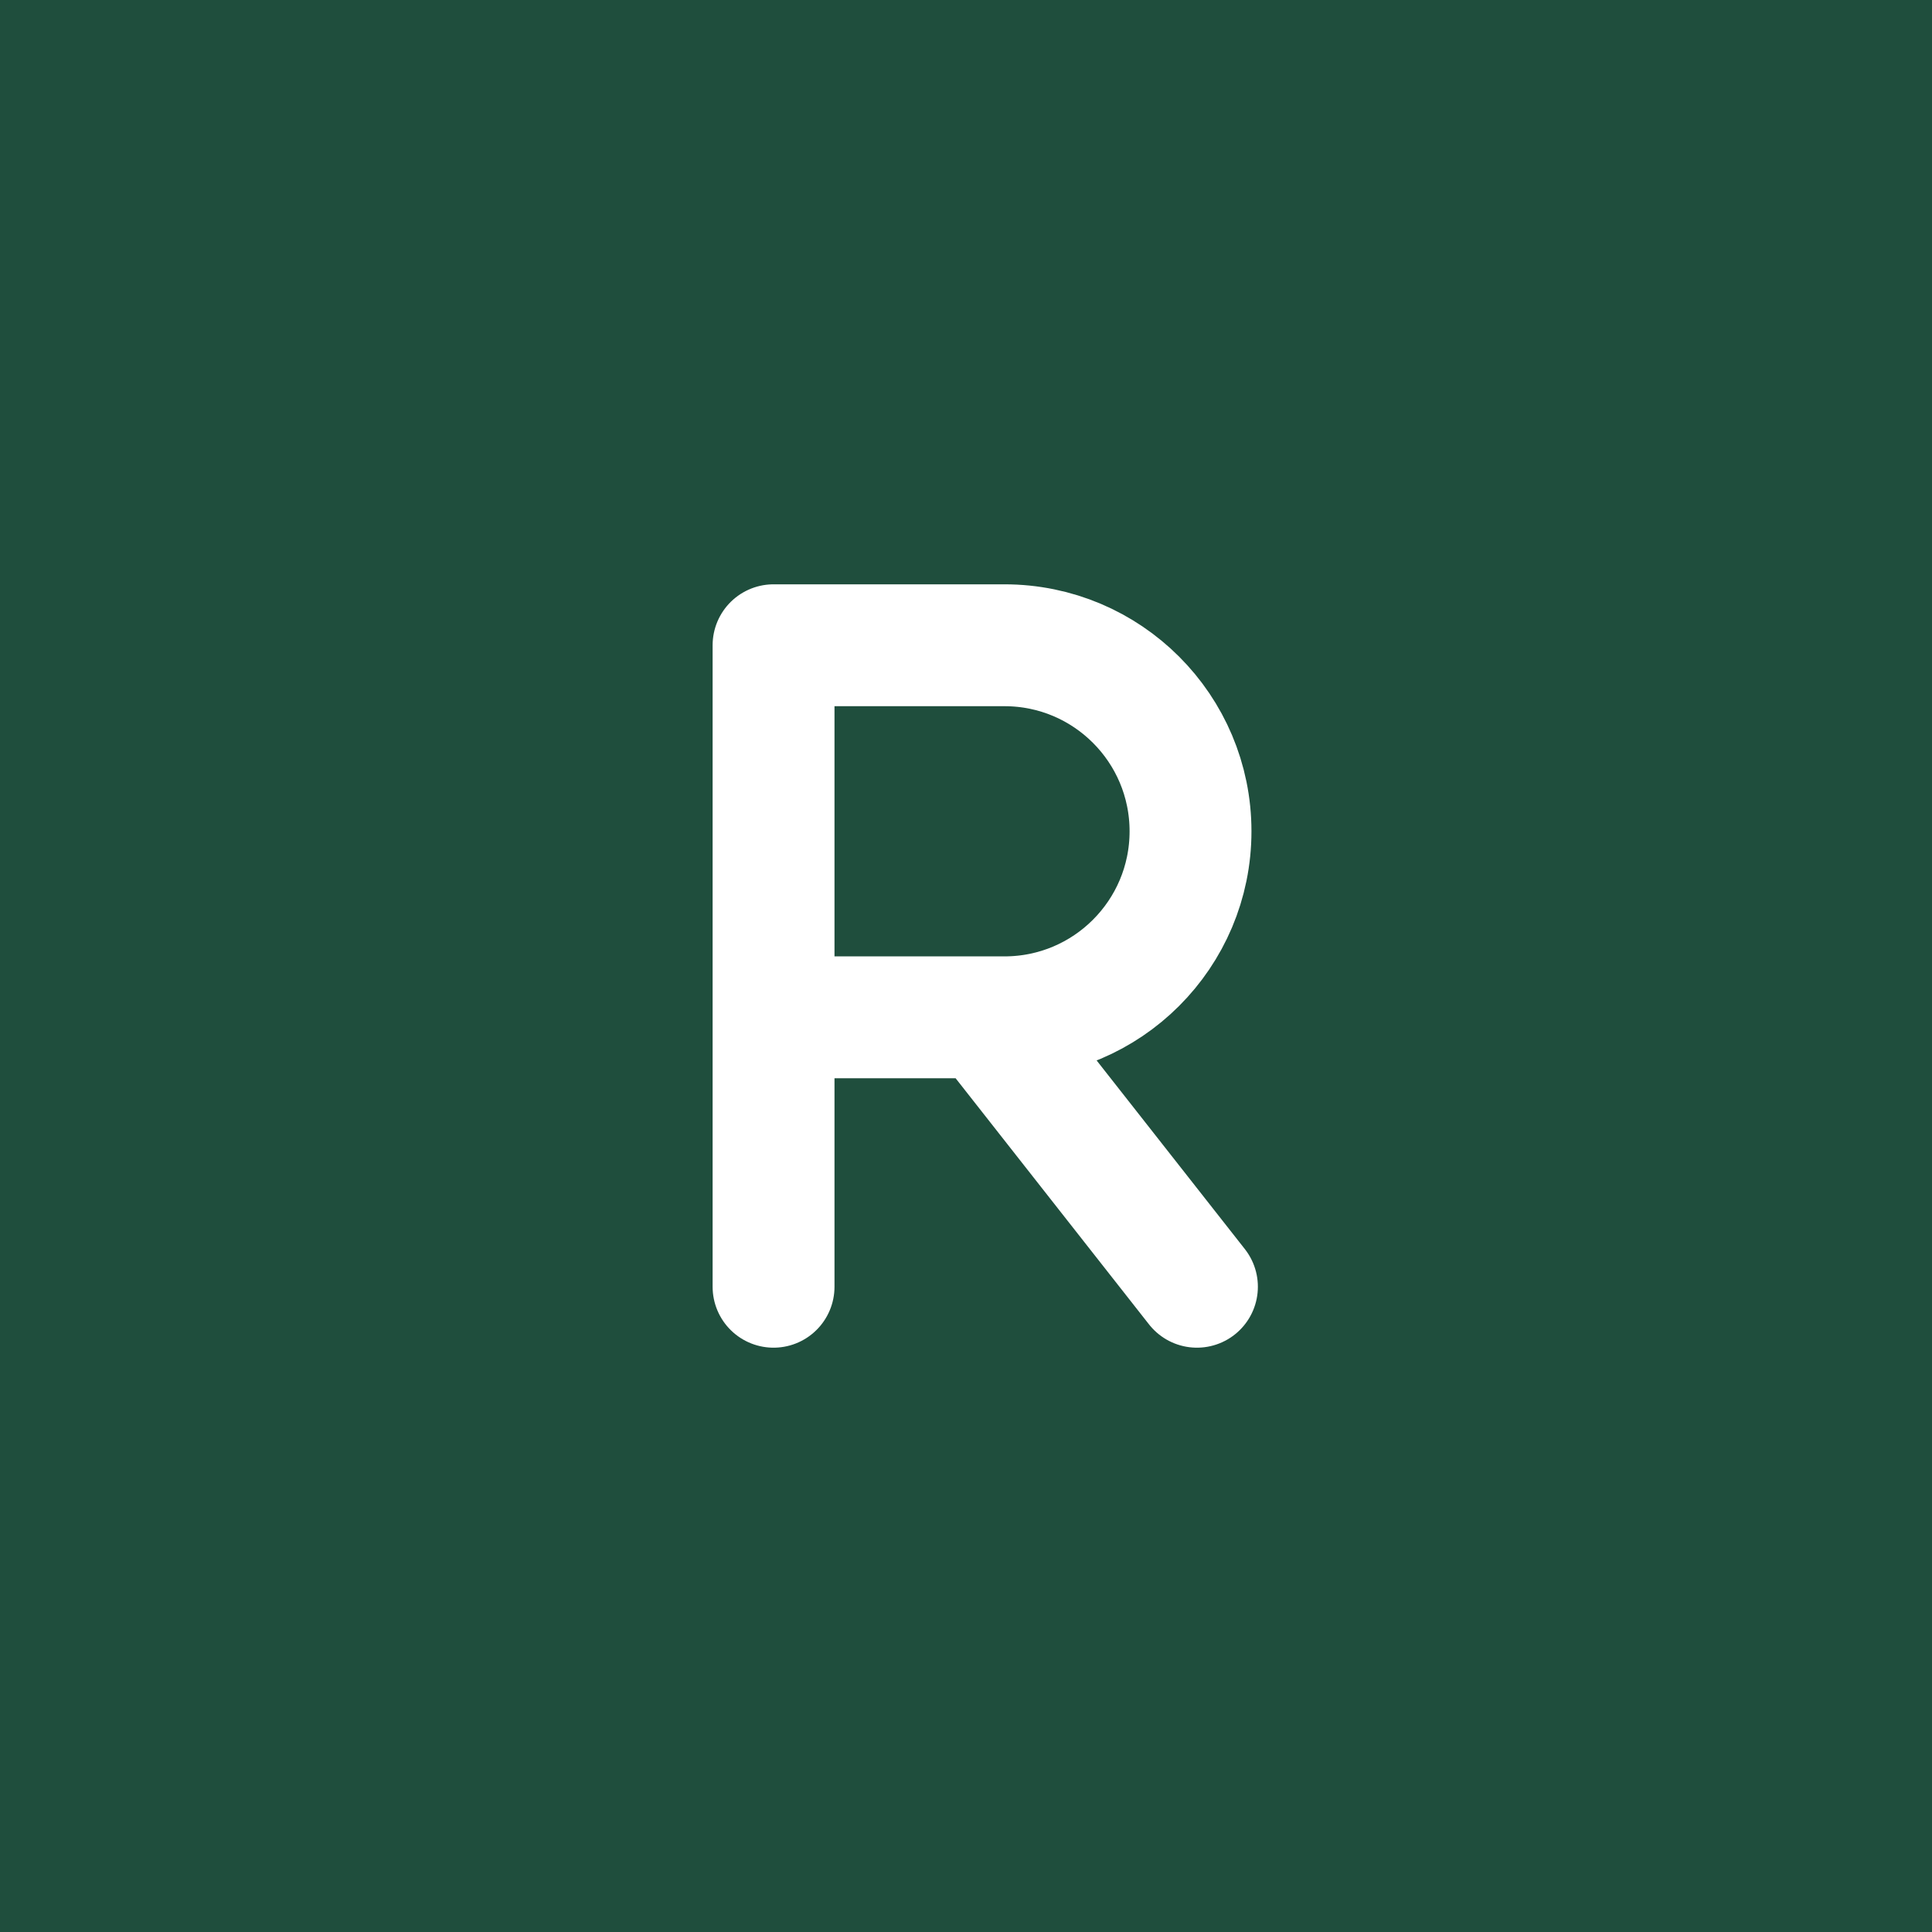
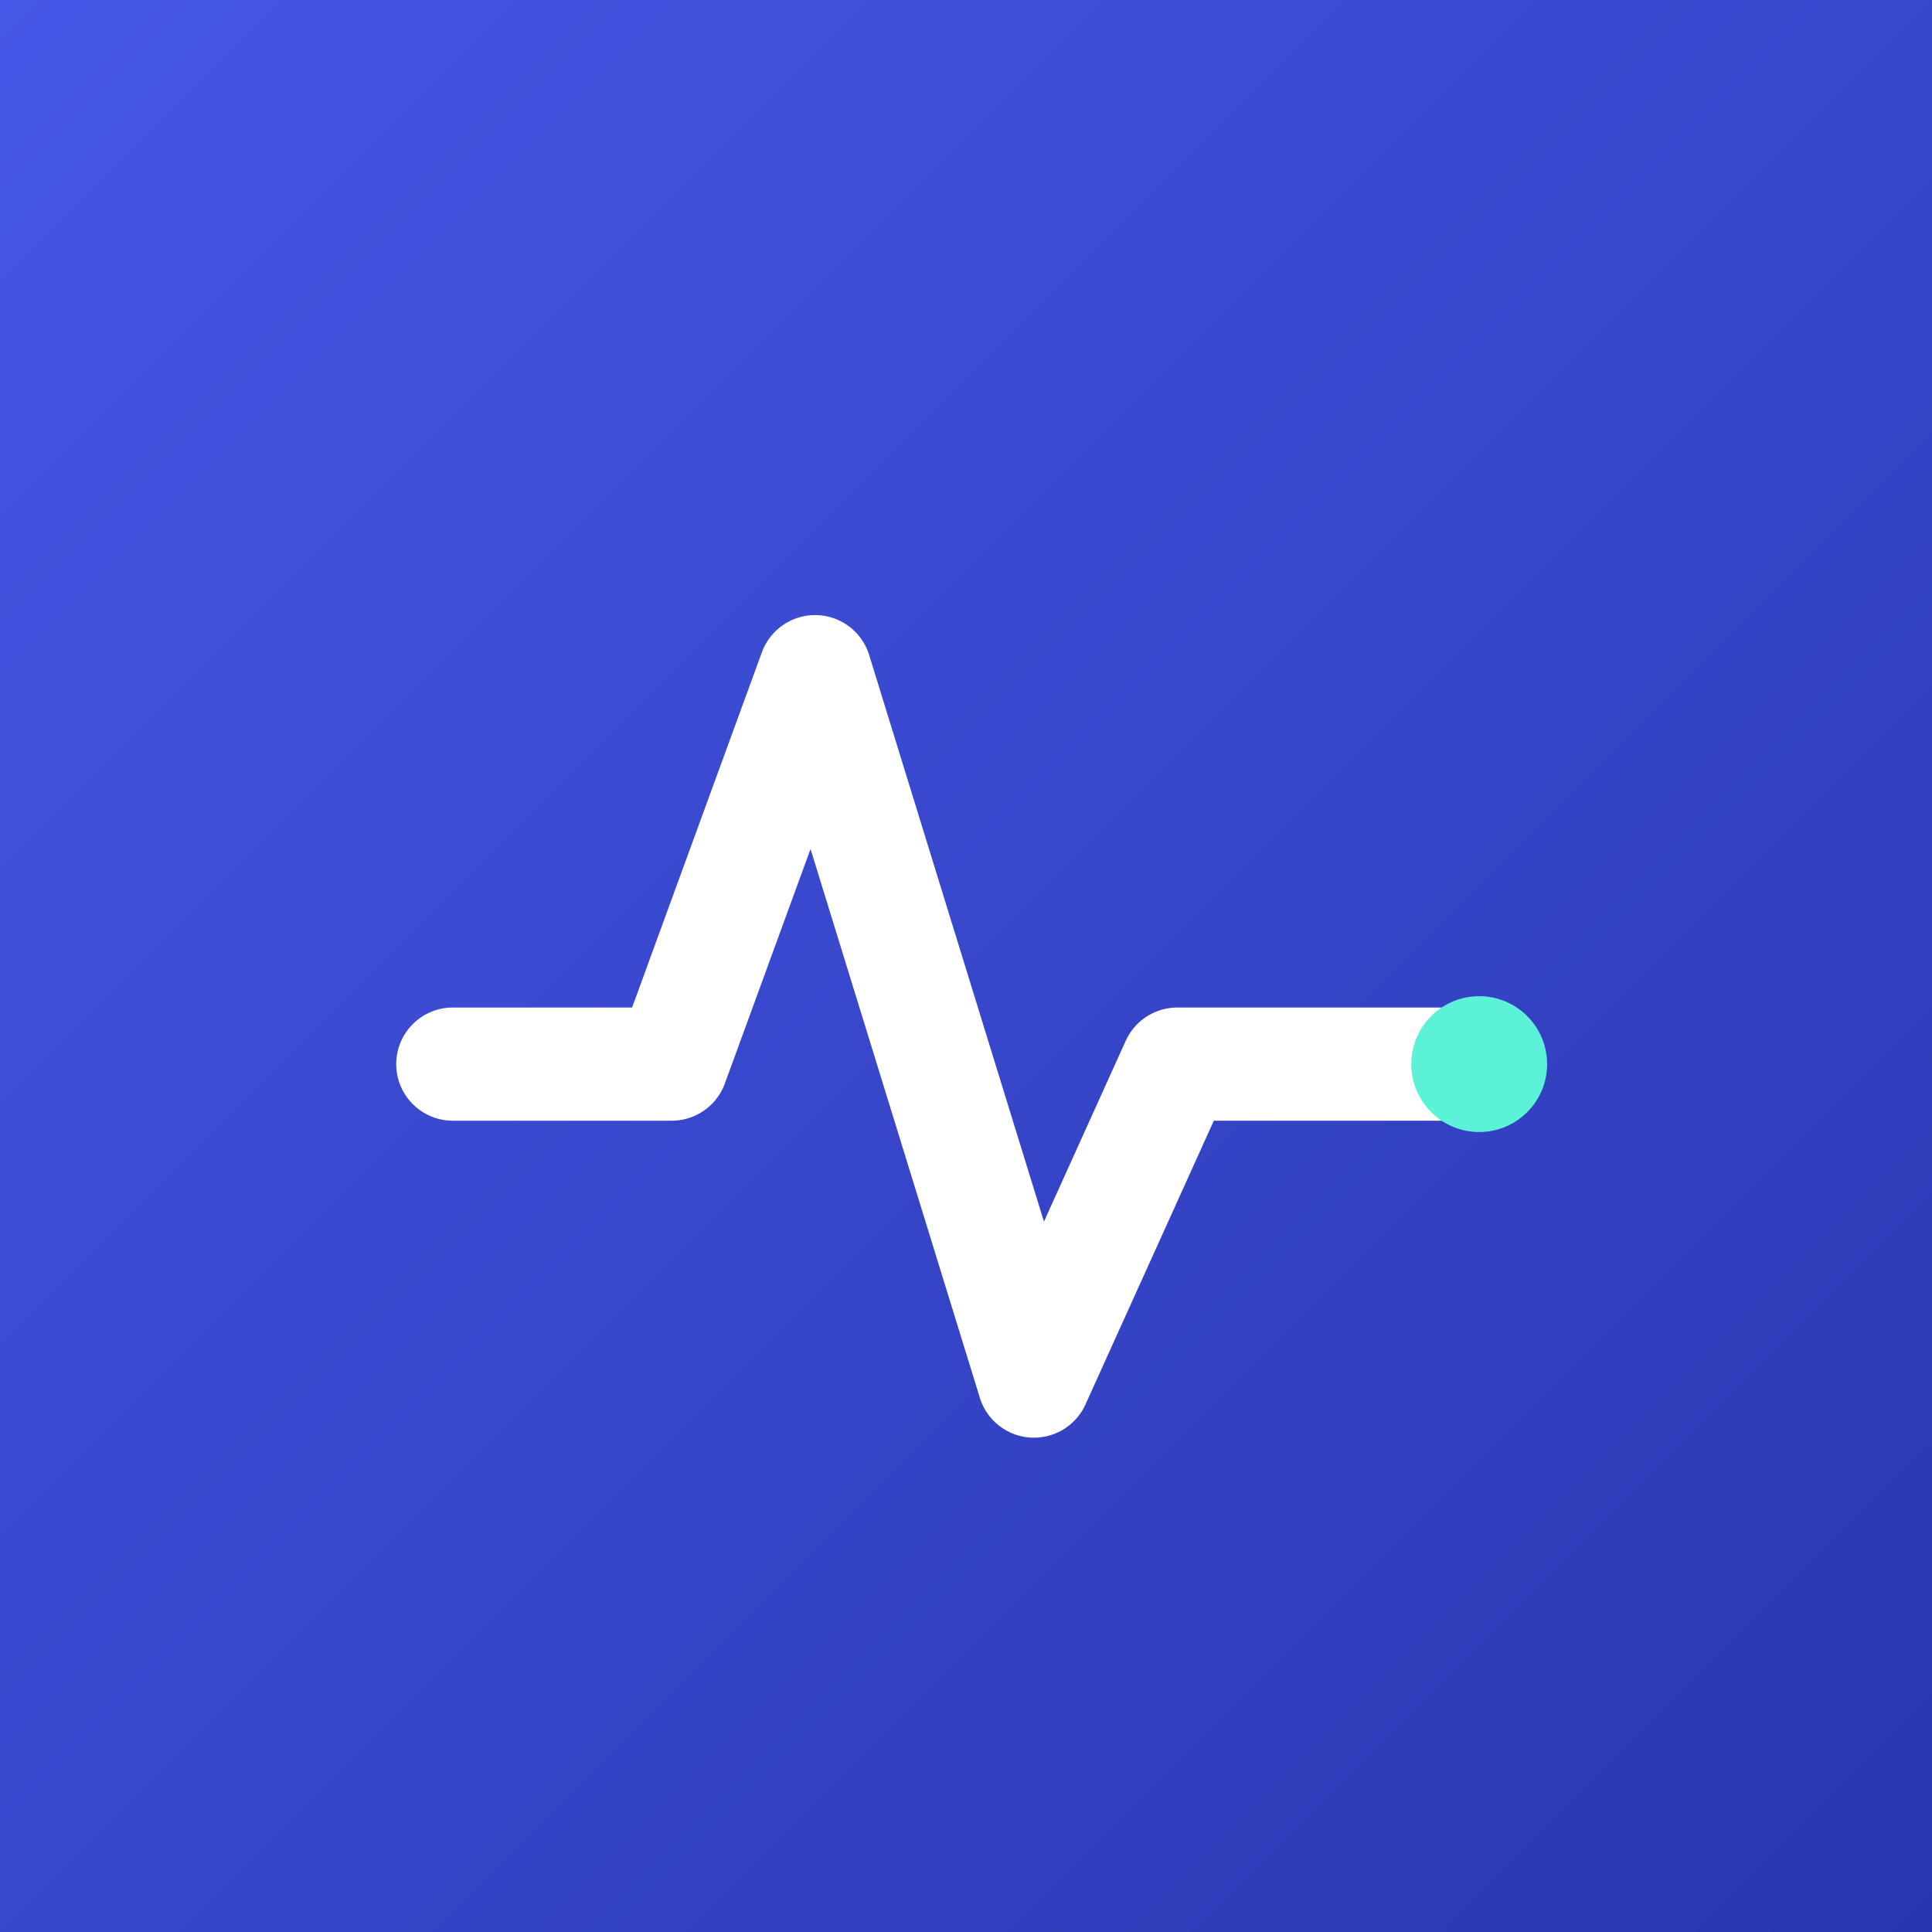
<svg xmlns="http://www.w3.org/2000/svg" viewBox="0 0 512 512">
-   <rect width="512" height="512" fill="#1F4E3D" />
-   <path transform="translate(256 256) scale(17) translate(-12 -12)" d="M9 17V7h3.6a2.9 2.9 0 0 1 0 5.8H9m3.3 0L15.6 17" fill="none" stroke="#fff" stroke-width="1.9" stroke-linecap="round" stroke-linejoin="round" />
+   <defs>
+     <linearGradient id="g" x1="0" y1="0" x2="1" y2="1">
+       <stop offset="0" stop-color="#4557E6" />
+       <stop offset="1" stop-color="#2A36B0" />
+     </linearGradient>
+   </defs>
+   <rect width="512" height="512" fill="url(#g)" />
+   <path d="M120 282h58l38-104 58 188 38-84h80" fill="none" stroke="#fff" stroke-width="30" stroke-linecap="round" stroke-linejoin="round" />
+   <circle cx="392" cy="282" r="18" fill="#5CF2D8" />
</svg>
